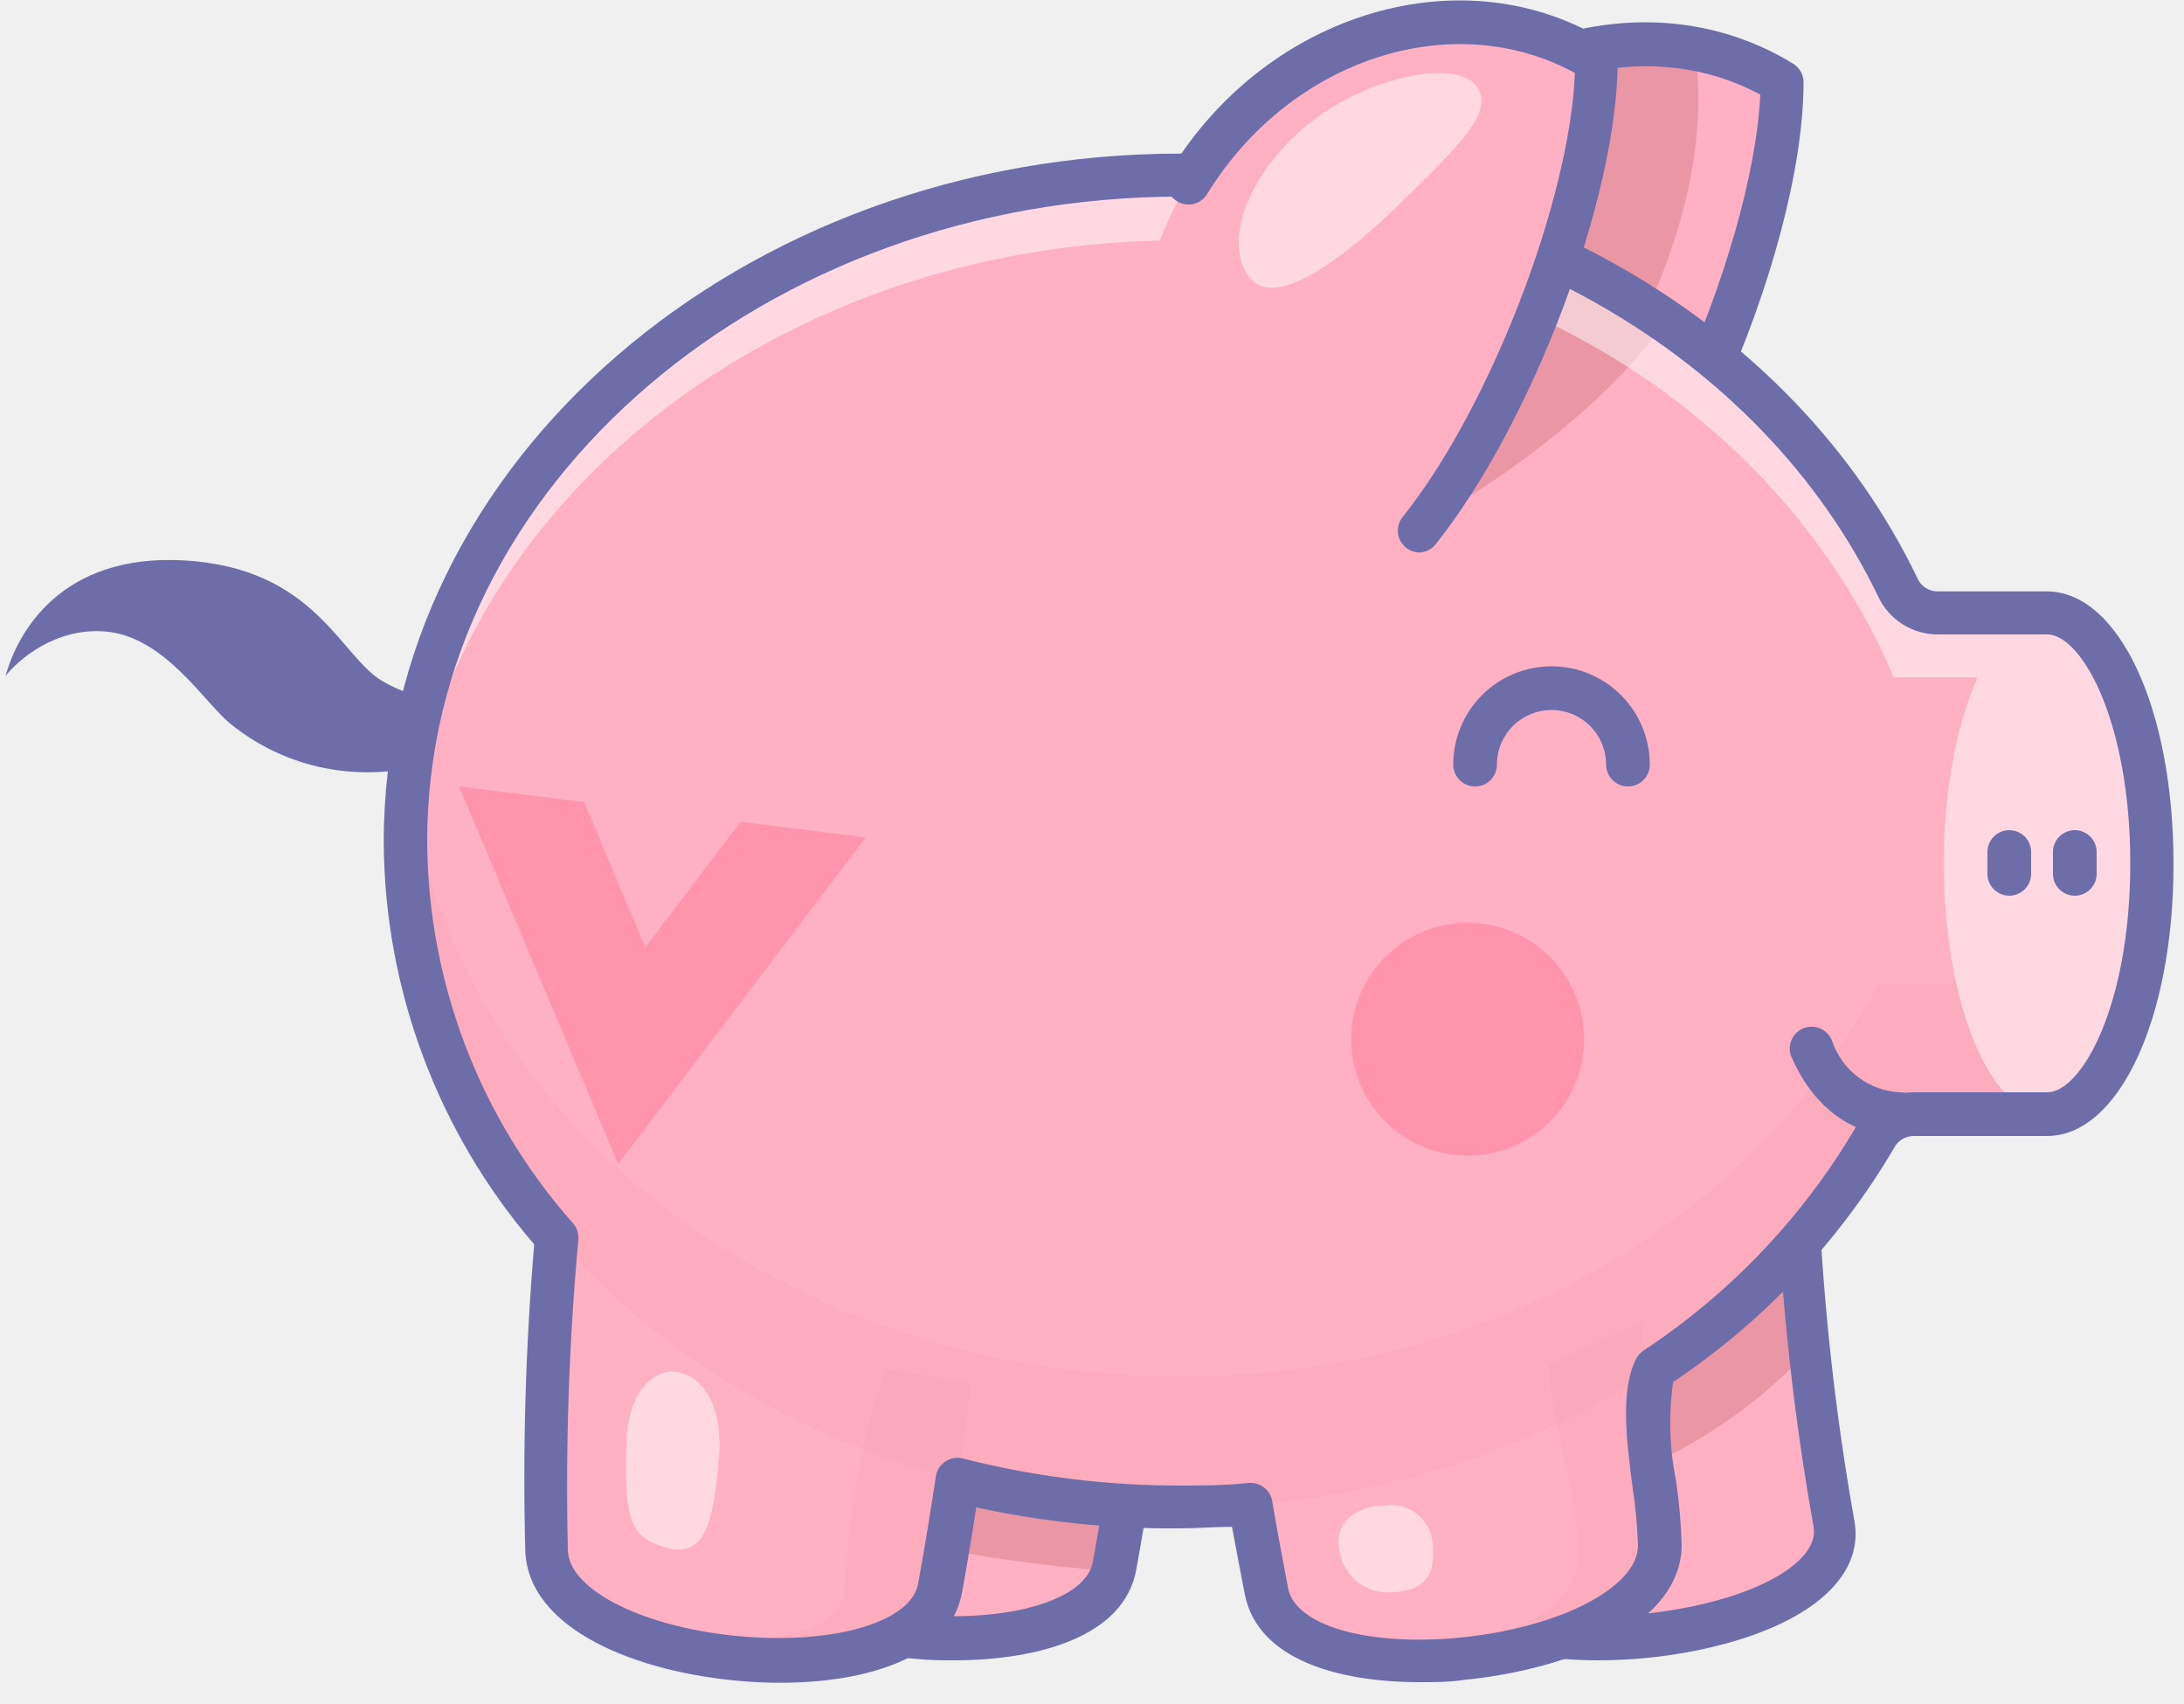
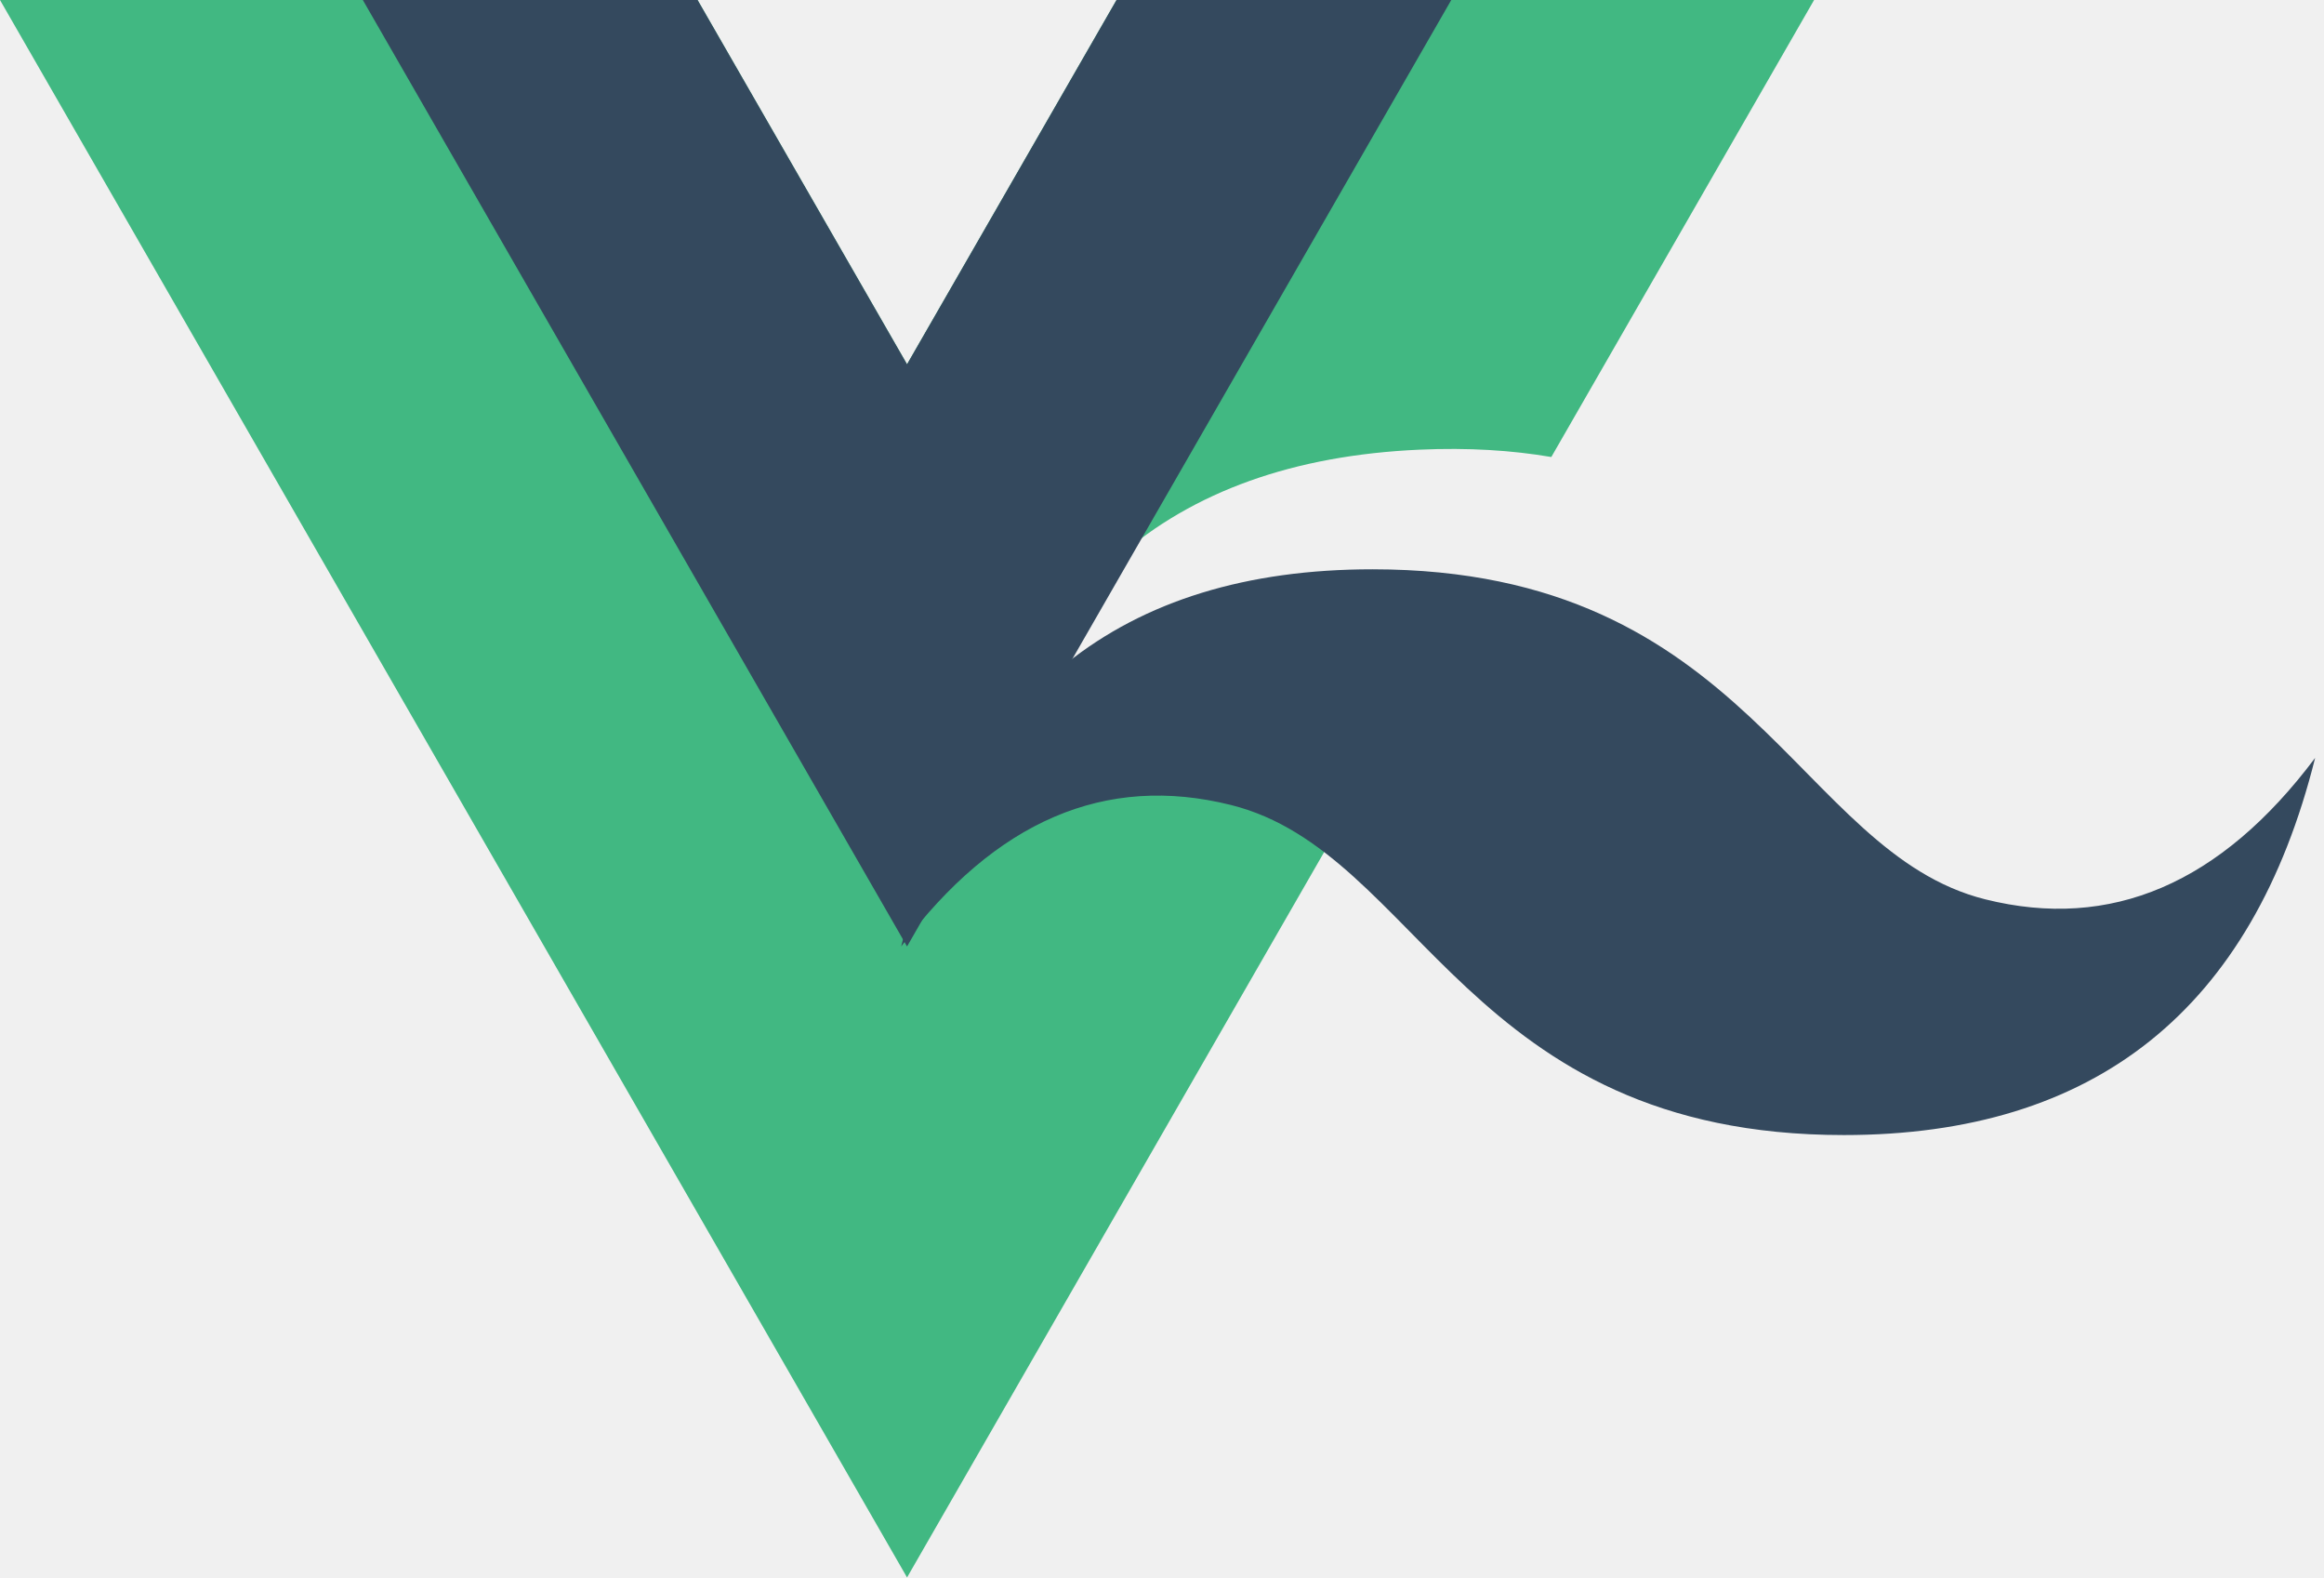
- <svg xmlns="http://www.w3.org/2000/svg" width="100" height="78" viewBox="0 0 100 78" fill="none">
-   <path d="M8.404 25.651C2.788 25.345 0.808 28.943 0.256 30.936C0.816 30.228 2.522 28.712 4.828 28.907C7.516 29.134 9.326 32.109 10.501 33.09C11.928 34.281 14.858 35.941 18.956 35.141C22.224 34.502 23.971 31.462 24.421 29.988C22.712 31.818 20.271 32.798 17.492 31.166C15.579 30.042 14.419 25.979 8.404 25.651Z" fill="#6D6DAA" />
-   <path d="M33 69.94C32.86 63.85 33 54.06 34.71 48.15C35.14 42.67 39.55 38.57 44.51 39.05C49.51 39.53 53.17 44.4 52.74 49.88C53.46 56.03 52.11 65.7 51.03 71.67C50.09 77.06 33.16 75.44 33 69.94Z" fill="#FFB0C2" />
-   <path d="M66 71.85C64.8 65.91 63.27 56.27 63.87 50.11C63.34 44.64 66.95 39.68 71.87 39.11C76.87 38.52 81.31 42.5 81.87 47.97C81 54.9 82.75 63.4 84 69.72C85.07 75.1 67.09 77.22 66 71.85Z" fill="#FFB0C2" />
-   <path opacity="0.15" d="M82.56 62.06C81.93 57.76 81.37 51.92 81.87 47.95C81.33 42.48 76.87 38.5 71.87 39.09C66.87 39.68 63.32 44.64 63.87 50.09C63.31 55.83 64.61 64.59 65.76 70.57C72.36 68.73 78.3 66.61 82.56 62.06Z" fill="#750000" />
-   <path opacity="0.15" d="M44.55 39.05C39.55 38.57 35.18 42.67 34.75 48.15C33.43 52.85 33.16 61.21 33.12 67C38.21 70.36 44.26 71.35 50.99 71.94C51.021 71.851 51.048 71.761 51.07 71.67C52.15 65.67 53.5 56.03 52.78 49.88C53.21 44.4 49.51 39.53 44.55 39.05Z" fill="#750000" />
-   <path d="M43.68 76C43.12 76 42.56 76 42.01 75.94C37.1 75.55 32.12 73.56 32.01 69.94C31.91 65.54 31.88 54.63 33.73 47.94C33.966 44.966 35.368 42.205 37.63 40.26C38.586 39.436 39.699 38.814 40.902 38.43C42.105 38.047 43.373 37.911 44.63 38.03C50.11 38.55 54.19 43.84 53.77 49.83C54.55 56.76 52.82 67.51 52.03 71.83C51.49 74.93 47.5 76 43.68 76ZM34 69.92C34 71.81 37.61 73.57 42.13 73.92C46.33 74.25 49.73 73.21 50.04 71.49C50.81 67.25 52.52 56.65 51.75 50C51.74 49.934 51.74 49.866 51.75 49.8C52.13 44.8 48.85 40.47 44.41 40.05C43.436 39.974 42.457 40.092 41.529 40.396C40.6 40.699 39.741 41.183 39 41.82C38.07 42.624 37.309 43.605 36.76 44.705C36.21 45.805 35.884 47.003 35.8 48.23C35.805 48.293 35.805 48.357 35.8 48.42C34 54.83 34.03 65.59 34.13 69.92H34Z" fill="#6D6DAA" />
-   <path d="M73.18 76C69.13 76 65.58 74.82 65.02 72.07C64.16 67.78 62.22 57.07 62.87 50.13C62.33 44.13 66.31 38.77 71.78 38.13C73.026 37.994 74.288 38.108 75.49 38.465C76.692 38.822 77.81 39.415 78.78 40.21C79.919 41.164 80.859 42.334 81.545 43.652C82.231 44.969 82.651 46.41 82.78 47.89C82.98 50.34 83.12 52.53 83.26 54.57C83.471 59.601 84.019 64.612 84.9 69.57C85.43 72.29 82.62 74.57 77.58 75.57C76.131 75.856 74.657 76 73.18 76ZM67 71.66C67.41 73.66 72.31 74.56 77.29 73.57C80.95 72.85 83.29 71.33 83.04 69.89C82.14 64.857 81.579 59.769 81.36 54.66C81.23 52.66 81.08 50.45 80.89 48.03C80.781 46.812 80.432 45.628 79.862 44.547C79.292 43.465 78.513 42.508 77.57 41.73C76.801 41.093 75.911 40.619 74.954 40.336C73.996 40.052 72.992 39.965 72 40.08C67.58 40.61 64.37 45.08 64.86 50.01V50.2C64.21 56.88 66.12 67.43 66.97 71.66H67Z" fill="#6D6DAA" />
-   <path d="M66.37 28.5C60.26 24.74 58.7 16.15 62.9 9.32C67.1 2.49 75.47 -9.53674e-07 81.59 3.77C81.54 13 72.49 32.26 66.37 28.5Z" fill="#FFB0C2" />
-   <path opacity="0.15" d="M77.57 2.24C72.2 1.24 66.24 3.9 62.9 9.32C59.16 15.41 62.62 18.32 67.17 22.58C73 21.69 78.92 9.75 77.57 2.24Z" fill="#750000" />
-   <path d="M68 30C67.228 30 66.472 29.782 65.82 29.37V29.37C64.217 28.373 62.847 27.044 61.802 25.473C60.756 23.901 60.06 22.123 59.76 20.26C59.082 16.288 59.897 12.206 62.05 8.8C66.54 1.51 75.53 -1.13 82.11 2.92C82.254 3.01 82.373 3.135 82.455 3.284C82.537 3.433 82.58 3.6 82.58 3.77C82.58 11.66 76.49 25.97 70.58 29.26C69.8 29.73 68.91 29.985 68 30V30ZM66.9 27.65C67.317 27.887 67.792 27.999 68.27 27.975C68.749 27.95 69.21 27.789 69.6 27.51C74.6 24.72 80.25 11.62 80.6 4.33C75.01 1.33 67.6 3.68 63.79 9.85C61.917 12.824 61.205 16.384 61.79 19.85C62.047 21.436 62.639 22.948 63.527 24.286C64.415 25.625 65.579 26.758 66.94 27.61L66.9 27.65Z" fill="#6D6DAA" />
-   <path d="M93.73 28.05H87.41C82.41 16.36 69.41 8.05 54.06 8.05C34.45 8.05 18.56 21.71 18.56 38.55C18.607 45.221 21.065 51.649 25.48 56.65C25.052 61.401 24.892 66.171 25 70.94C25.12 76.44 42.05 78.06 43 72.67C43.26 71.21 43.54 69.53 43.81 67.73C47.159 68.586 50.603 69.013 54.06 69C55.14 69 56.21 68.95 57.26 68.87C57.51 70.31 57.76 71.65 58 72.87C59.09 78.24 76 76.22 76 70.72C76 68.42 75.08 65.52 75.8 62.64C80.262 59.708 83.92 55.707 86.44 51H93.73C96.39 51 98.54 45.86 98.54 39.52C98.54 33.18 96.39 28.05 93.73 28.05Z" fill="#FFB0C2" />
-   <path d="M67.2 52.9C70.144 52.9 72.53 50.514 72.53 47.57C72.53 44.626 70.144 42.24 67.2 42.24C64.256 42.24 61.87 44.626 61.87 47.57C61.87 50.514 64.256 52.9 67.2 52.9Z" fill="#FF94AC" />
-   <path d="M74.54 36C74.275 36 74.02 35.895 73.833 35.707C73.645 35.52 73.54 35.265 73.54 35C73.54 34.337 73.277 33.701 72.808 33.232C72.339 32.763 71.703 32.5 71.04 32.5C70.377 32.5 69.741 32.763 69.272 33.232C68.803 33.701 68.54 34.337 68.54 35C68.54 35.265 68.435 35.52 68.247 35.707C68.06 35.895 67.805 36 67.54 36C67.275 36 67.02 35.895 66.833 35.707C66.645 35.52 66.54 35.265 66.54 35C66.54 33.806 67.014 32.662 67.858 31.818C68.702 30.974 69.847 30.5 71.04 30.5C72.234 30.5 73.378 30.974 74.222 31.818C75.066 32.662 75.54 33.806 75.54 35C75.54 35.265 75.435 35.52 75.247 35.707C75.06 35.895 74.805 36 74.54 36Z" fill="#6D6DAA" />
-   <g opacity="0.15">
-     <path opacity="0.15" d="M91 45H86C80.44 55.61 68.48 63 54.06 63C35.63 63 20.49 50.94 18.73 35.51C18.618 36.506 18.561 37.508 18.56 38.51C18.56 55.36 34.45 69.01 54.06 69.01C68.48 69.01 80.88 61.62 86.44 51.01H93.73C96.39 51.01 98.54 45.87 98.54 39.53C98.541 38.528 98.484 37.526 98.37 36.53C98 40 95 45 91 45Z" fill="#750000" />
-     <path opacity="0.15" d="M40.67 62.67C39.61 64.49 38.75 70.08 38.67 72.58C38.57 75.46 33.31 75.31 28.75 74.73C33.82 76.73 42.38 76.46 43.07 72.67C43.54 70.06 44.07 66.75 44.45 63.33L40.67 62.67Z" fill="#750000" />
-     <path opacity="0.15" d="M70.92 62.5C71.1 65.61 72.33 68.67 72.25 71.33C72.17 73.99 68.1 75.33 63.89 75.96C69.15 76.29 75.99 74.2 76 70.7C76 67.78 75.45 64.27 75.17 60.5L70.92 62.5Z" fill="#750000" />
-   </g>
-   <path opacity="0.15" d="M60.74 8.58C58.5 14.56 59.83 20.82 65 24C69 22 74 18 76 15C71.576 11.539 66.308 9.323 60.74 8.58V8.58Z" fill="#750000" />
-   <path opacity="0.5" d="M54.06 11C69.38 11 81.74 19.35 86.71 31H93.71C96.15 31 98.17 35.35 98.48 41C98.48 40.51 98.48 40 98.48 39.5C98.48 33.16 96.33 28.02 93.67 28.02H87.41C82.41 16.33 69.41 8.02 54.06 8.02C34.45 8.02 18.56 21.68 18.56 38.52C18.56 39.02 18.56 39.52 18.56 40.02C19.51 23.86 35 11 54.06 11Z" fill="white" />
-   <path d="M93.86 28.05H93.69C91.1 28.05 89 33.19 89 39.53C89 45.87 91.1 51 93.69 51H93.86C96.44 51 98.54 45.86 98.54 39.52C98.54 33.18 96.44 28.05 93.86 28.05Z" fill="#FFD8E1" />
-   <path d="M65 77C61.34 77 57.61 76 57 73C56.81 72 56.61 71 56.41 69.89C55.6 69.89 54.81 69.96 54.04 69.96C50.901 69.99 47.768 69.668 44.7 69C44.5 70.32 44.28 71.62 44.05 72.89C43.41 76.43 38.24 77.3 34.05 76.96C29.14 76.57 24.16 74.58 24.05 70.96C23.93 66.289 24.067 61.616 24.46 56.96C20.046 51.831 17.603 45.297 17.57 38.53C17.57 21.16 33.94 7.03 54.07 7.03C68.88 7.03 82.12 14.66 87.79 26.46C87.867 26.641 87.995 26.795 88.158 26.903C88.322 27.012 88.514 27.07 88.71 27.07H93.71C97.02 27.07 99.52 32.44 99.52 39.55C99.52 46.66 97 52 93.73 52H87.62C87.436 52 87.256 52.05 87.099 52.145C86.942 52.24 86.814 52.377 86.73 52.54C84.206 56.829 80.746 60.493 76.61 63.26C76.394 64.756 76.438 66.279 76.74 67.76C76.882 68.734 76.969 69.716 77 70.7C77 74.31 72 76.41 67 76.9C66.39 77 65.7 77 65 77ZM57.25 67.88C57.488 67.876 57.72 67.958 57.903 68.11C58.087 68.263 58.209 68.475 58.25 68.71C58.49 70.13 58.75 71.47 58.98 72.71C59.33 74.42 62.64 75.37 66.86 74.96C71.42 74.51 74.99 72.66 75 70.75C74.969 69.853 74.886 68.958 74.75 68.07C74.47 65.91 74.19 63.68 74.9 62.23C74.979 62.071 75.096 61.934 75.24 61.83C79.238 59.196 82.577 55.679 85 51.55C85.259 51.081 85.638 50.691 86.099 50.418C86.559 50.145 87.085 50.001 87.62 50H93.73C95.32 50 97.54 46 97.54 39.52C97.54 33.04 95.32 29.04 93.73 29.04H88.73C88.157 29.042 87.596 28.881 87.112 28.574C86.628 28.267 86.243 27.829 86 27.31C80.64 16.2 68.1 9 54.06 9C35.06 9 19.56 22.24 19.56 38.5C19.587 44.951 21.962 51.172 26.24 56C26.329 56.102 26.396 56.221 26.437 56.35C26.478 56.479 26.493 56.615 26.48 56.75C26.051 61.46 25.891 66.191 26 70.92C26 72.81 29.61 74.57 34.13 74.92C38.33 75.25 41.73 74.21 42.04 72.49C42.35 70.77 42.6 69.24 42.85 67.59C42.87 67.452 42.918 67.319 42.992 67.2C43.067 67.082 43.165 66.98 43.281 66.902C43.397 66.824 43.528 66.771 43.665 66.746C43.803 66.722 43.944 66.726 44.08 66.76C47.341 67.592 50.694 68.009 54.06 68C55.06 68 56.06 68 57.19 67.88H57.25Z" fill="#6D6DAA" />
-   <path opacity="0.5" d="M32.92 66.75C32.66 69.75 32.27 71.36 30.46 70.83C28.81 70.35 28.59 69.53 28.68 66.07C28.75 63.42 30.17 62.55 31.17 62.83C32.5 63.21 33.08 64.83 32.92 66.75Z" fill="white" />
-   <path opacity="0.5" d="M65.6 70.7C65.71 71.88 65.42 72.79 63.82 72.88C63.239 72.947 62.654 72.786 62.188 72.432C61.723 72.078 61.412 71.558 61.32 70.98C61.05 69.52 62.32 68.92 63.39 68.91C63.655 68.868 63.926 68.881 64.185 68.951C64.444 69.02 64.686 69.143 64.895 69.312C65.103 69.481 65.274 69.692 65.395 69.931C65.517 70.17 65.587 70.432 65.6 70.7V70.7Z" fill="white" />
-   <path d="M92 41C91.735 41 91.48 40.895 91.293 40.707C91.105 40.52 91 40.265 91 40V39C91 38.735 91.105 38.48 91.293 38.293C91.48 38.105 91.735 38 92 38C92.265 38 92.52 38.105 92.707 38.293C92.895 38.48 93 38.735 93 39V40C93 40.265 92.895 40.52 92.707 40.707C92.52 40.895 92.265 41 92 41Z" fill="#6D6DAA" />
-   <path d="M95 41C94.735 41 94.48 40.895 94.293 40.707C94.105 40.52 94 40.265 94 40V39C94 38.735 94.105 38.48 94.293 38.293C94.48 38.105 94.735 38 95 38C95.265 38 95.52 38.105 95.707 38.293C95.895 38.48 96 38.735 96 39V40C96 40.265 95.895 40.52 95.707 40.707C95.52 40.895 95.265 41 95 41Z" fill="#6D6DAA" />
-   <path d="M57.91 27.5C51.79 23.74 50.24 15.15 54.44 8.32C58.64 1.49 67 -1 73.12 2.77C73.12 12 64 31.26 57.91 27.5Z" fill="#FFB0C2" />
-   <path d="M65 25.29C64.774 25.289 64.556 25.211 64.38 25.07C64.174 24.905 64.041 24.665 64.011 24.403C63.982 24.141 64.056 23.877 64.22 23.67C68.22 18.67 71.88 9.16 72.11 3.34C66.52 0.29 59.11 2.68 55.29 8.85C55.224 8.968 55.135 9.071 55.028 9.153C54.921 9.236 54.799 9.296 54.668 9.33C54.538 9.364 54.401 9.371 54.268 9.351C54.135 9.331 54.007 9.284 53.892 9.213C53.777 9.142 53.678 9.048 53.6 8.938C53.522 8.828 53.468 8.703 53.439 8.571C53.411 8.439 53.41 8.302 53.436 8.17C53.462 8.037 53.514 7.912 53.59 7.8C58.07 0.51 67.07 -2.13 73.59 1.92C73.736 2.009 73.857 2.134 73.941 2.282C74.025 2.431 74.069 2.599 74.07 2.77C74.07 9 70.17 19.35 65.73 24.92C65.641 25.03 65.53 25.119 65.405 25.183C65.279 25.247 65.141 25.283 65 25.29V25.29Z" fill="#6D6DAA" />
-   <path opacity="0.5" d="M64 9.42C61.34 12 58.5 14 57.33 12.83C56.16 11.66 56.59 8.83 59.25 6.25C61.91 3.67 66.34 2.65 67.5 3.83C68.66 5.01 66.66 6.8 64 9.42Z" fill="white" />
-   <path d="M87 52C83.32 52 82.1 48.47 82 48.32C81.915 48.068 81.934 47.793 82.052 47.554C82.17 47.316 82.378 47.135 82.63 47.05C82.882 46.965 83.157 46.984 83.395 47.102C83.634 47.22 83.815 47.428 83.9 47.68V47.68C84.124 48.333 84.54 48.904 85.093 49.318C85.645 49.731 86.31 49.969 87 50C87.265 50 87.52 50.105 87.707 50.293C87.895 50.48 88 50.735 88 51C88 51.265 87.895 51.52 87.707 51.707C87.52 51.895 87.265 52 87 52Z" fill="#6D6DAA" />
-   <path d="M33.907 37.615L29.548 43.37L26.744 36.717L21.02 36L28.306 53.284L39.632 38.333L33.907 37.615Z" fill="#FF94AC" />
+ <svg xmlns="http://www.w3.org/2000/svg" width="196" height="133" viewBox="0 0 196 133" fill="none">
+   <path fill-rule="evenodd" clip-rule="evenodd" d="M76.498 30.714L94.165 3.47762e-05H152.996L130.834 38.531C127.522 37.967 123.84 37.728 119.705 37.913C98.527 38.862 85.763 50.045 81.418 71.46C88.886 60.514 97.973 56.128 108.682 58.302C111.849 58.944 114.587 60.38 117.186 62.259L76.498 132.999L0 3.47762e-05H58.832L76.498 30.714Z" fill="#41B882" />
+   <path d="M115.753 47.999C94.554 47.999 81.302 58.6 76.003 79.799C83.953 69.198 93.227 65.224 103.828 67.874C119.728 71.849 123.703 95.699 155.503 95.699C176.702 95.699 189.954 85.099 195.253 63.899C187.303 74.5 178.029 78.475 167.428 75.824C151.528 71.849 147.553 47.999 115.753 47.999Z" fill="#34495E" />
+   <path d="M94.165 -7.62939e-06L76.498 30.714L58.832 -7.62939e-06H30.599L76.498 79.798L122.397 -7.62939e-06H94.165Z" fill="#34495E" />
</svg>
